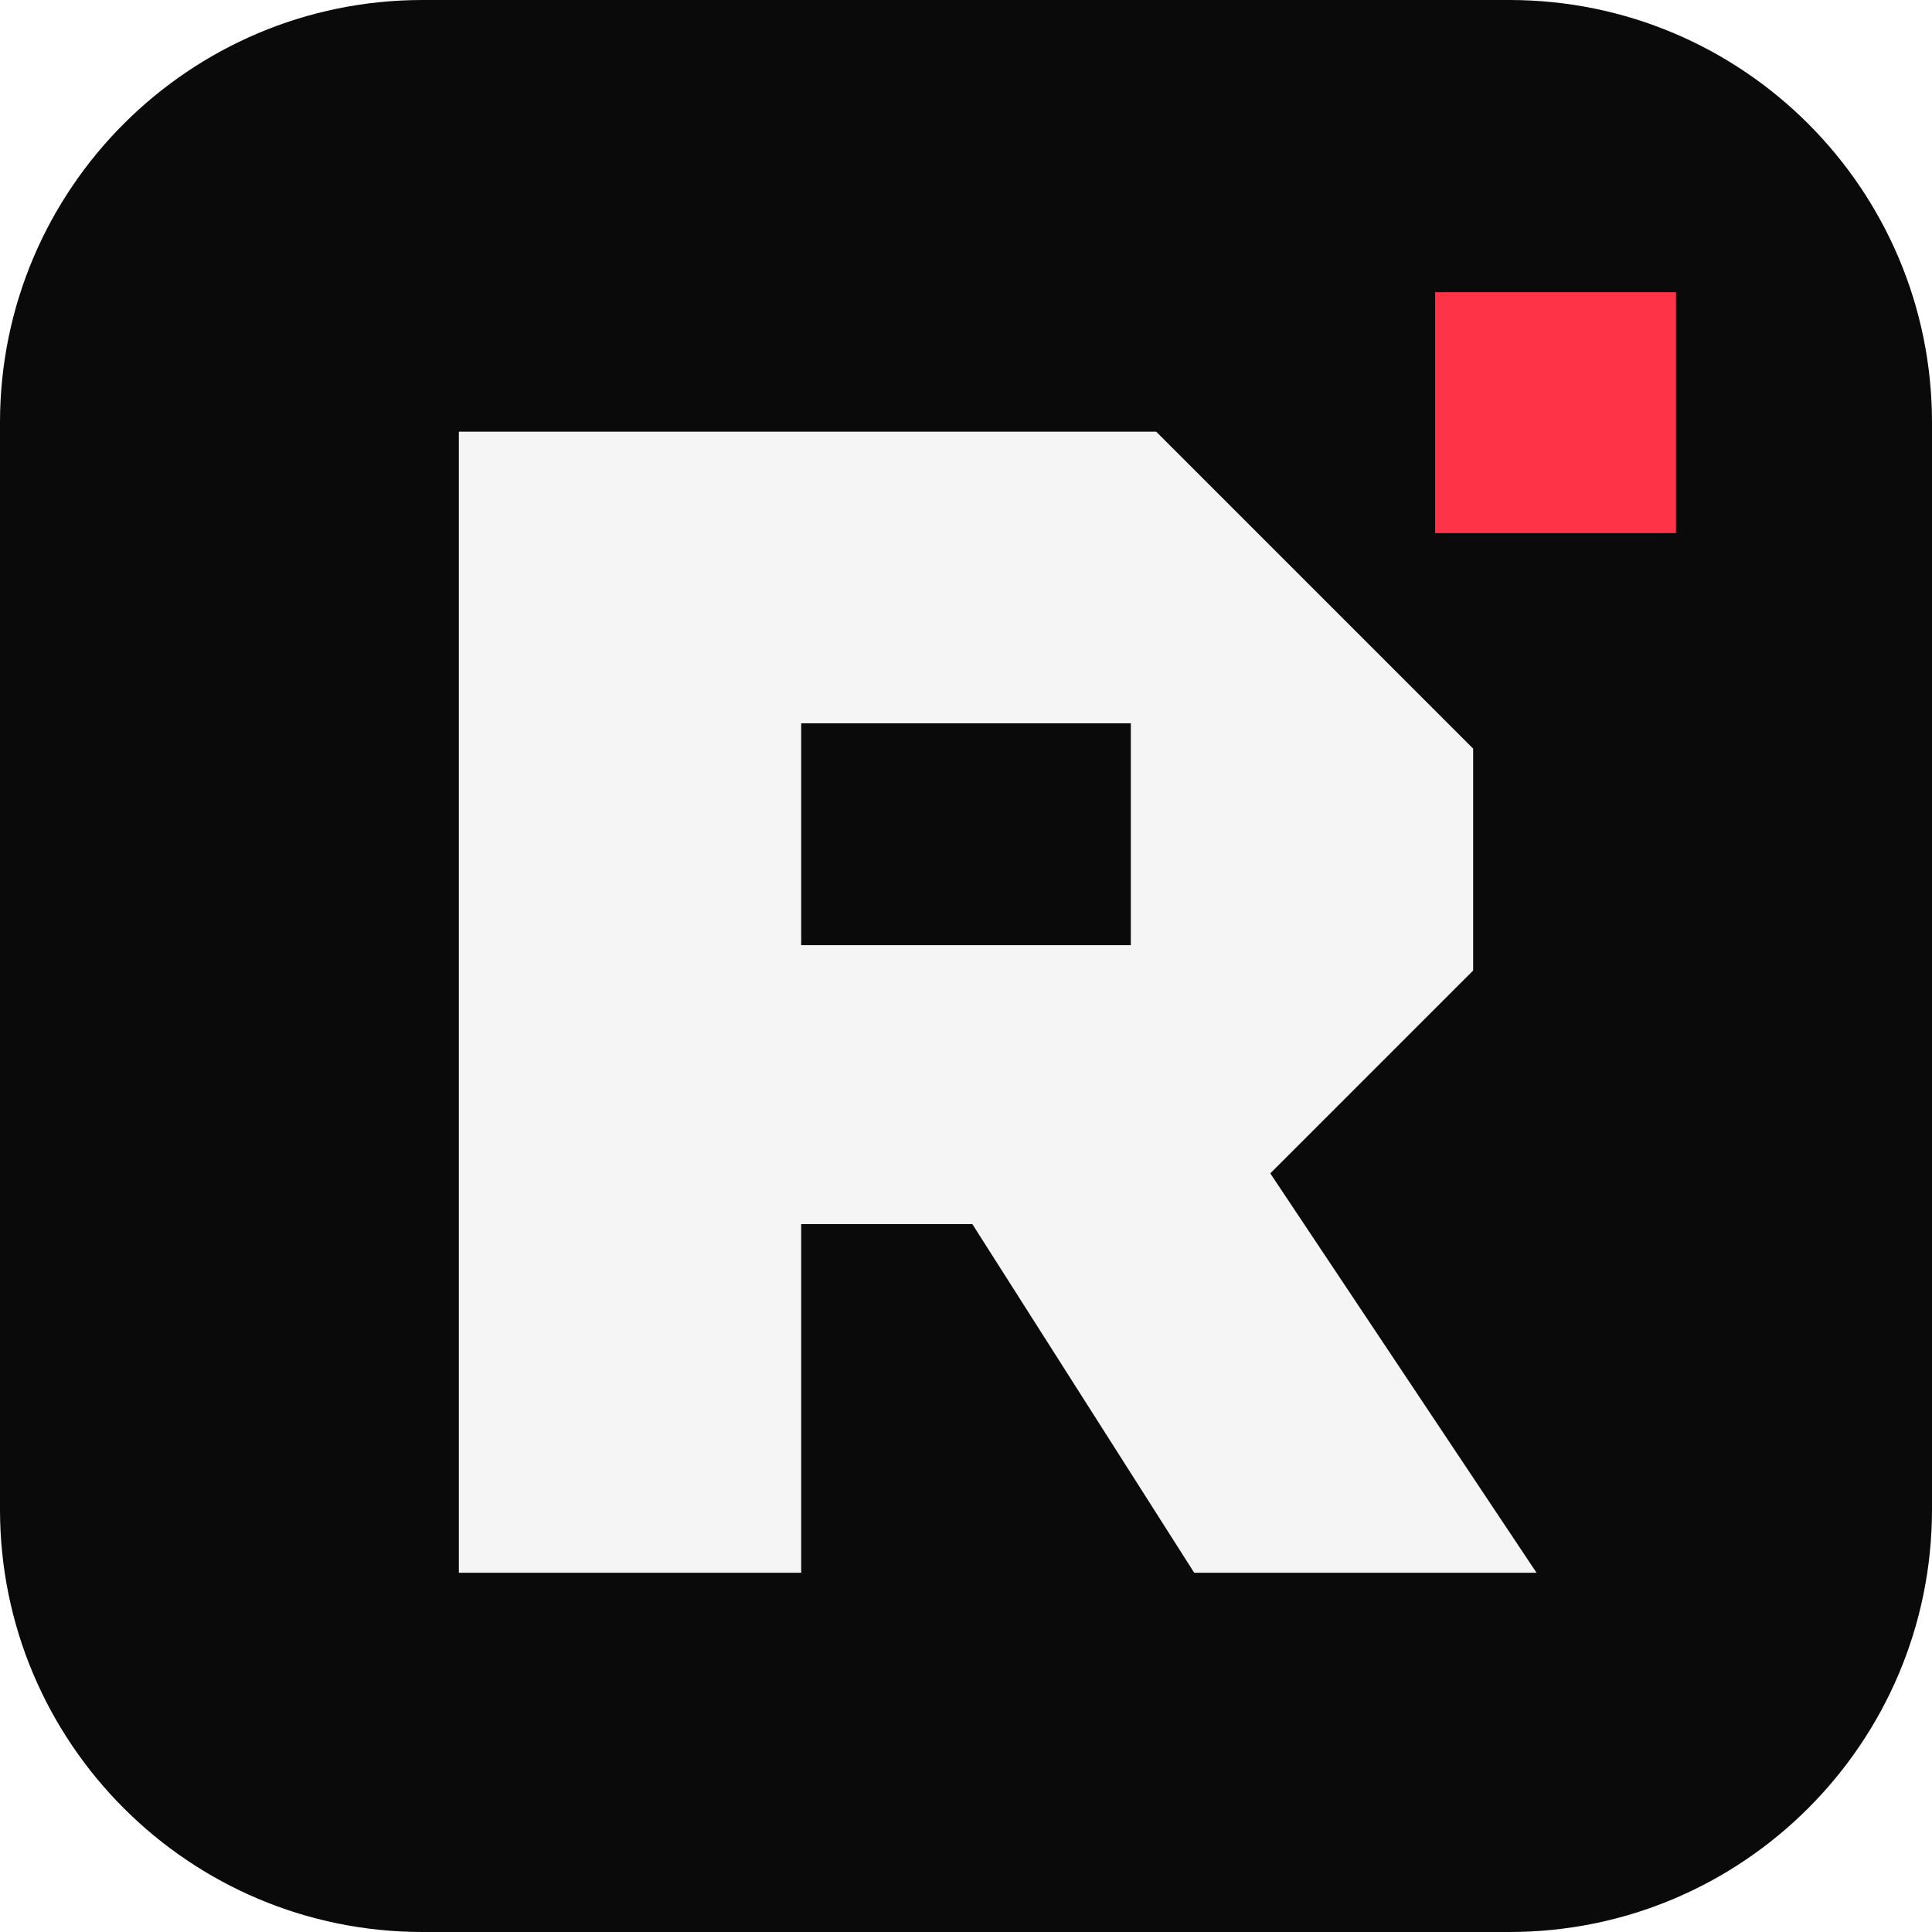
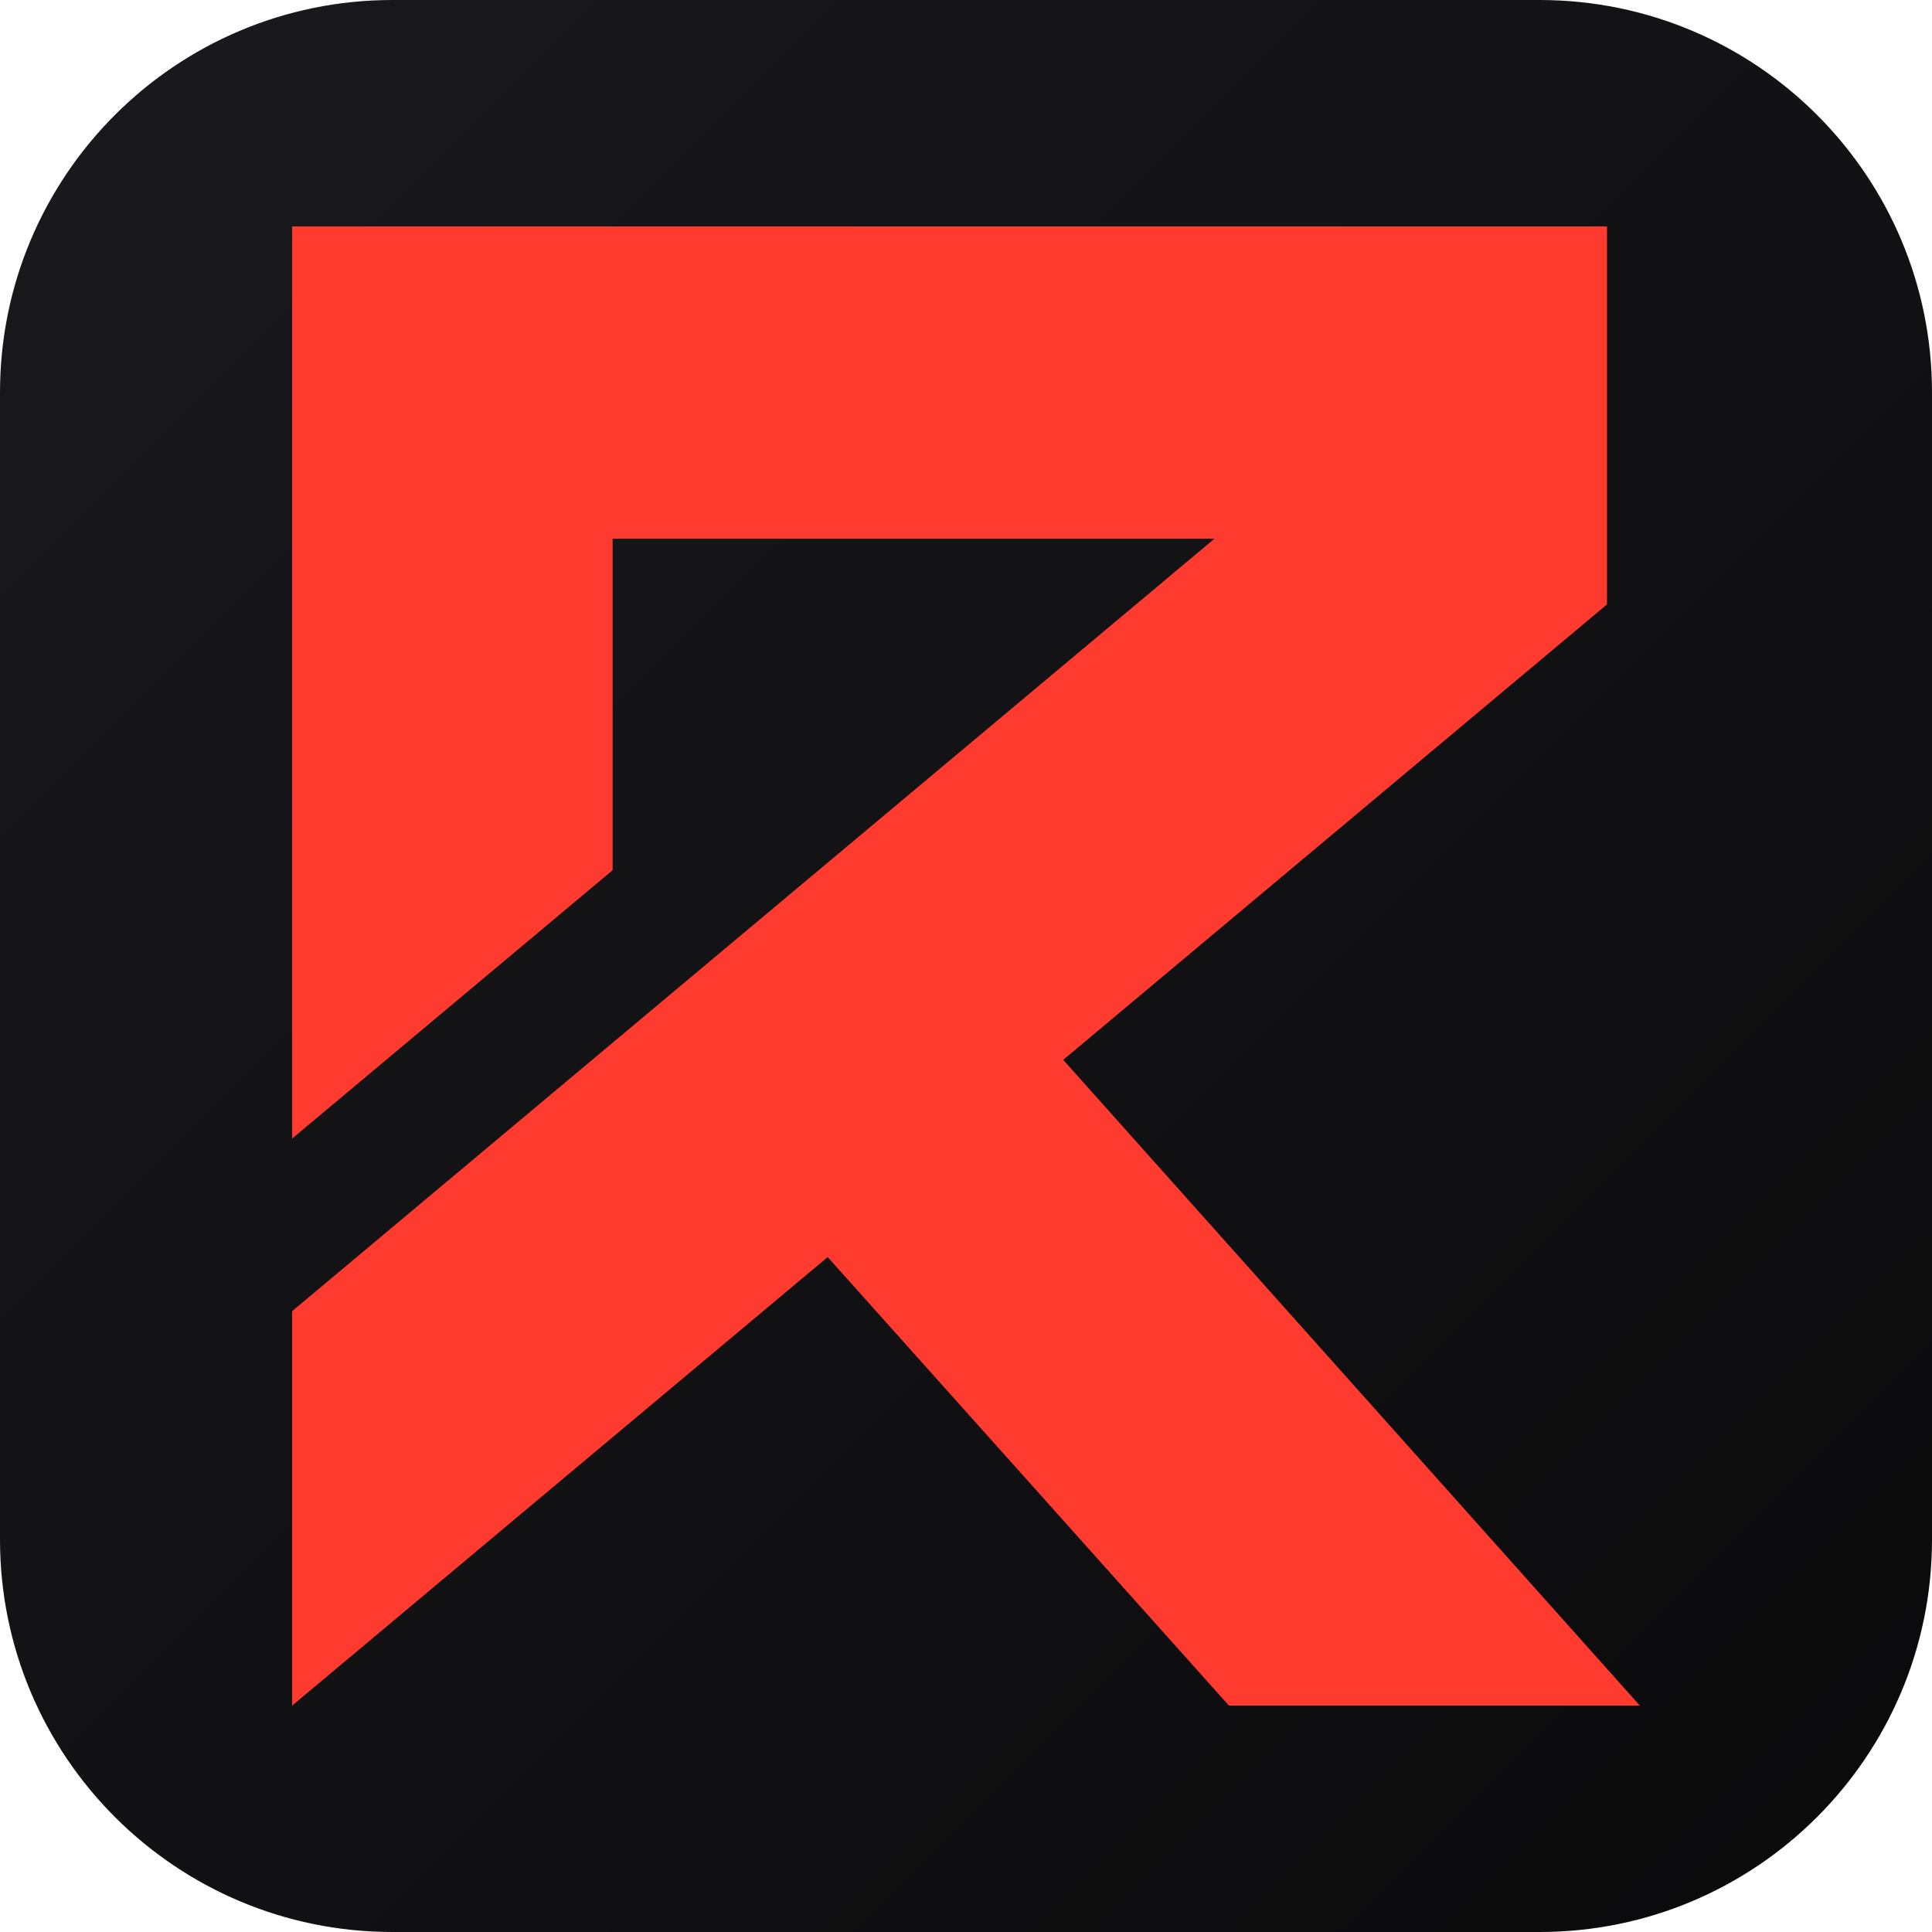
- <svg xmlns="http://www.w3.org/2000/svg" viewBox="0 0 32 32">
-   <rect width="32" height="32" rx="7" fill="#0A0A0B" />
-   <g transform="translate(3.4 4) scale(1.05)">
-     <path fill-rule="evenodd" d="M4 3H15L20 8V11.5L16.8 14.7L21 21H15.6L12.1 15.5H9.4V21H4ZM9.4 7.6V11.1H14.6V7.6Z" fill="#F5F5F6" />
-     <path d="M19.4 0.8H23.2V4.6H19.4Z" fill="#FF3347" />
+ <svg xmlns="http://www.w3.org/2000/svg" viewBox="0 0 256 256">
+   <defs>
+     <linearGradient id="g" x1="0" y1="0" x2="1" y2="1">
+       <stop offset="0" stop-color="#1A1A1E" />
+       <stop offset="1" stop-color="#0A0A0B" />
+     </linearGradient>
+   </defs>
+   <rect width="256" height="256" rx="52" fill="url(#g)" />
+   <g transform="translate(38.71 30.00) scale(1.0889)">
+     <path d="M0 0H160V46L93.83 101.42L164 180H114L65.17 125.42L0 180V132L112.24 38H39V78.34L0 111Z" fill="#FF3B30" />
  </g>
</svg>
